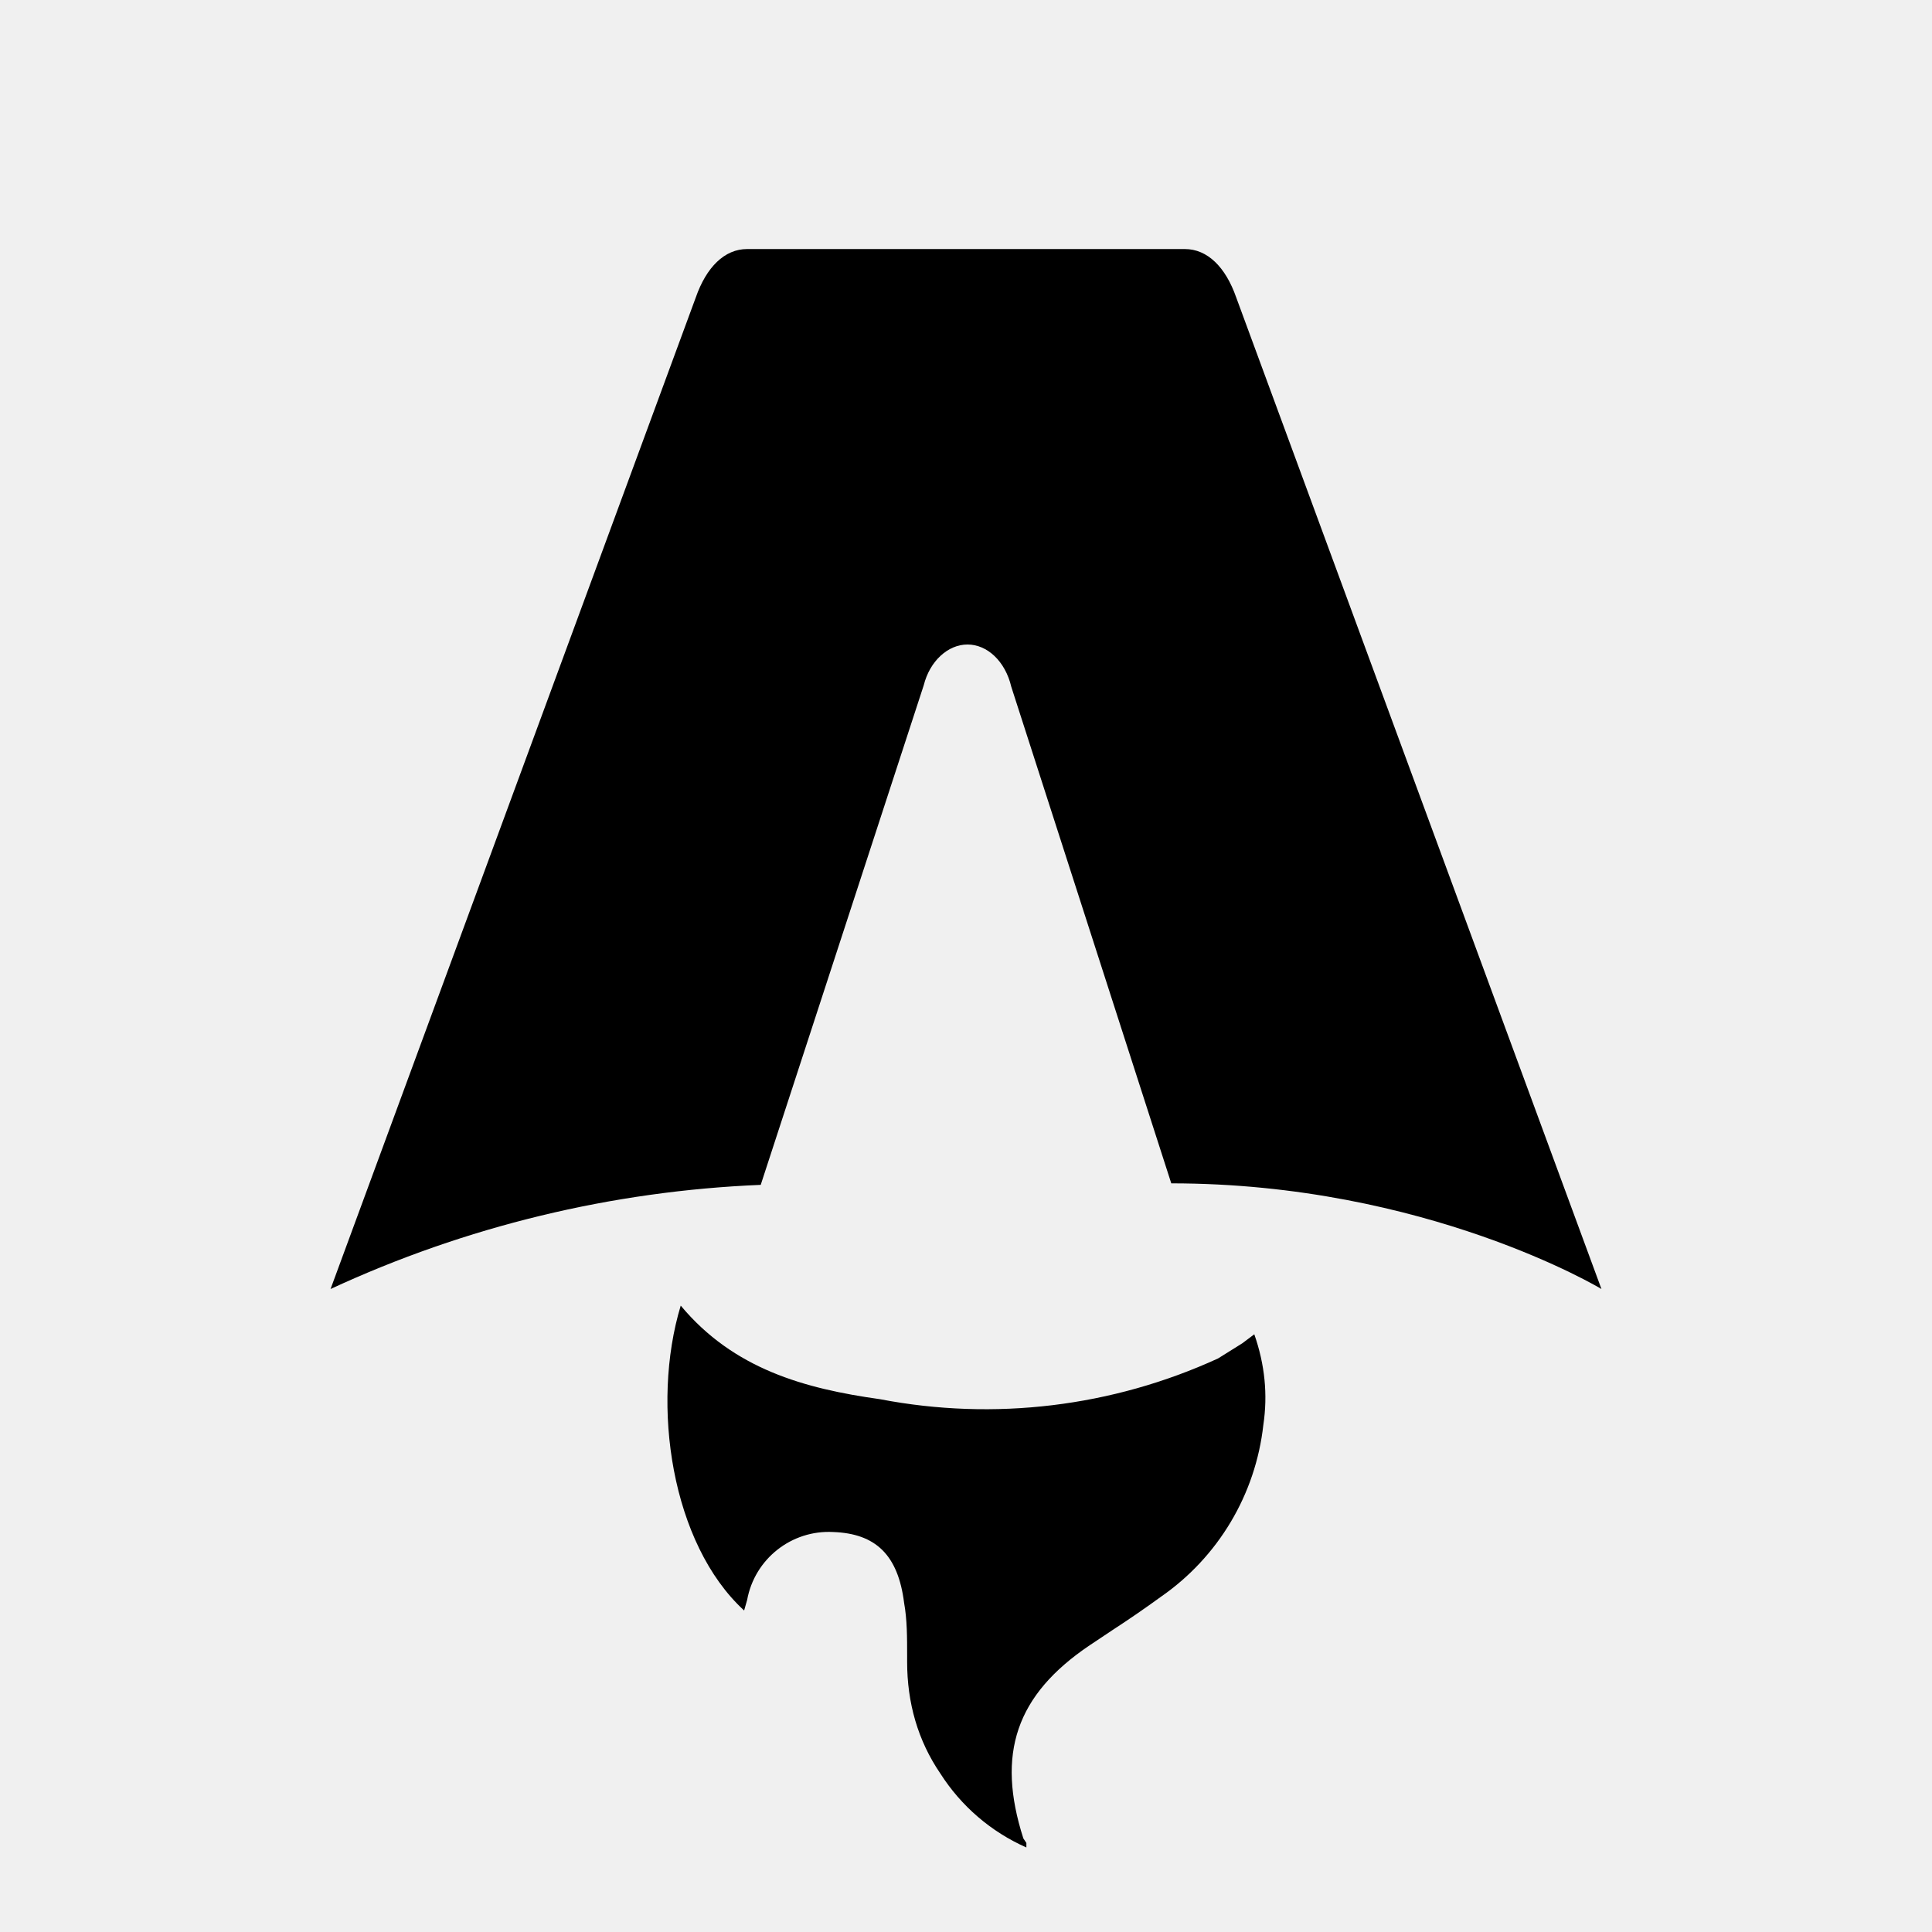
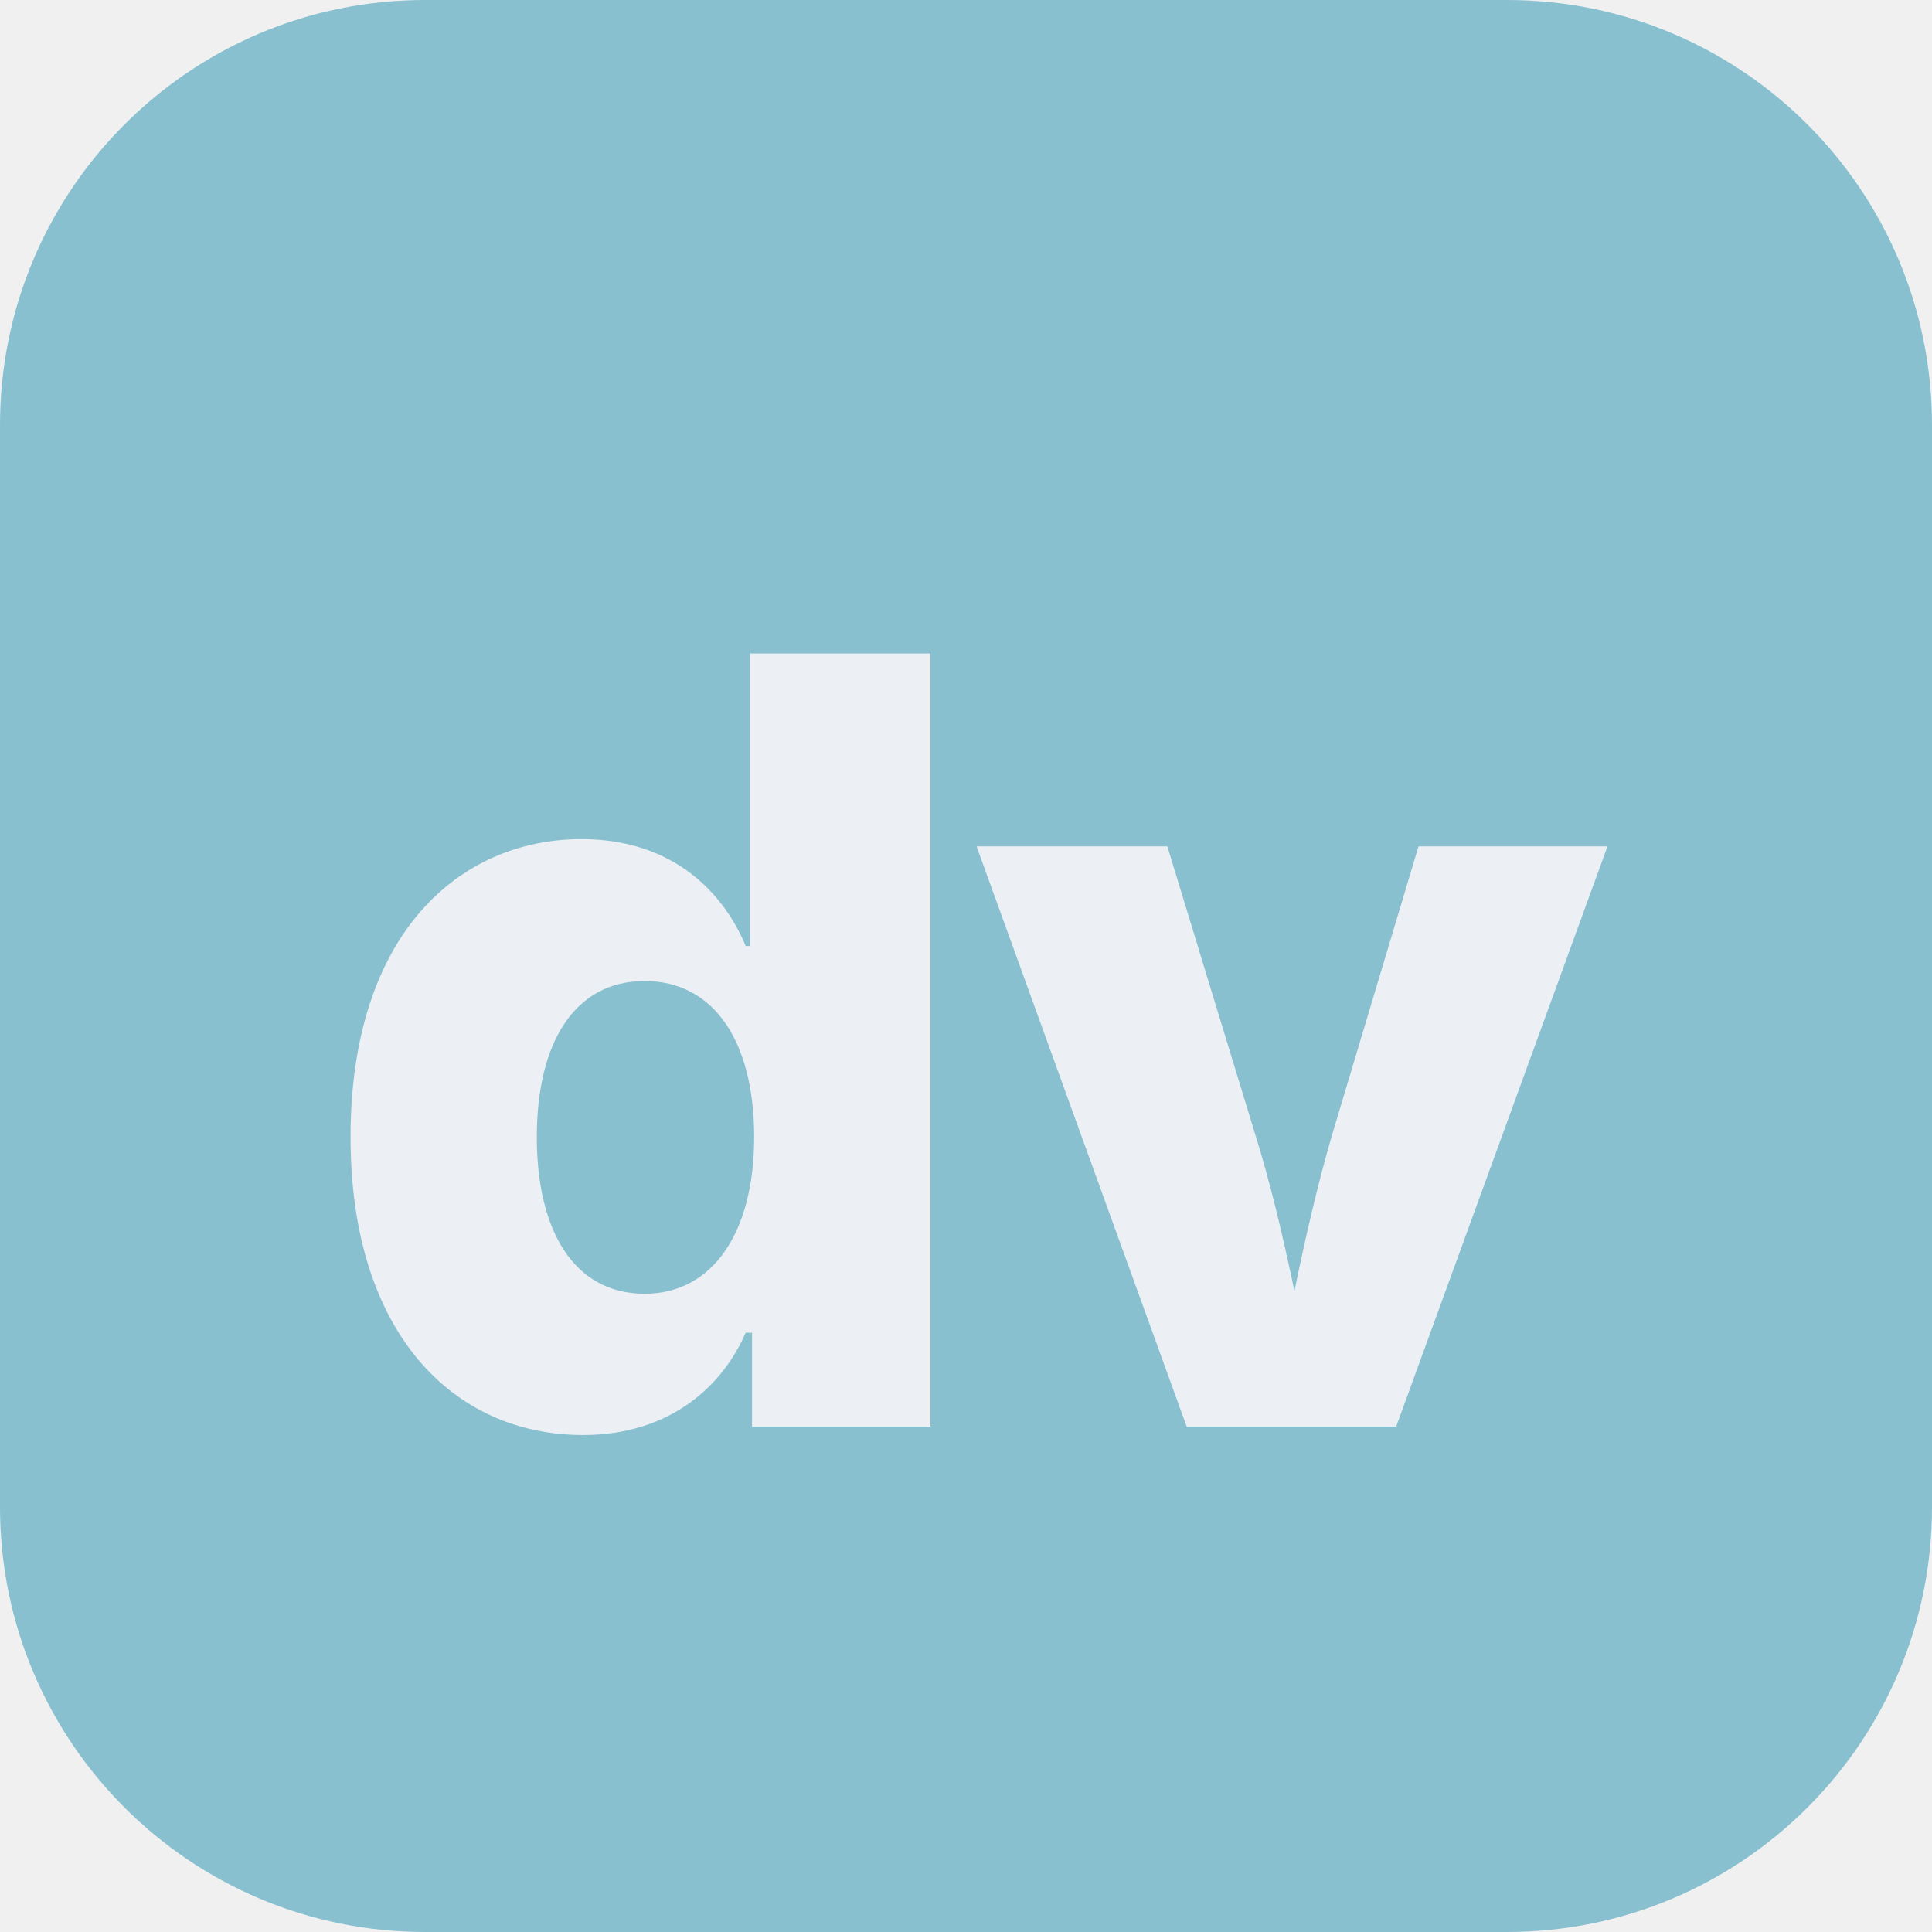
- <svg xmlns="http://www.w3.org/2000/svg" fill="none" viewBox="0 0 128 128">
-   <path d="M50.4 78.5a75.1 75.1 0 0 0-28.5 6.9l24.2-65.7c.7-2 1.9-3.2 3.4-3.2h29c1.5 0 2.7 1.2 3.4 3.2l24.2 65.7s-11.6-7-28.5-7L67 45.5c-.4-1.7-1.6-2.8-2.9-2.8-1.3 0-2.5 1.1-2.9 2.7L50.4 78.5Zm-1.1 28.2Zm-4.2-20.2c-2 6.6-.6 15.8 4.2 20.2a17.5 17.5 0 0 1 .2-.7 5.5 5.5 0 0 1 5.7-4.5c2.8.1 4.3 1.5 4.7 4.7.2 1.1.2 2.3.2 3.5v.4c0 2.7.7 5.2 2.2 7.4a13 13 0 0 0 5.7 4.9v-.3l-.2-.3c-1.8-5.6-.5-9.5 4.4-12.8l1.5-1a73 73 0 0 0 3.2-2.2 16 16 0 0 0 6.8-11.4c.3-2 .1-4-.6-6l-.8.6-1.6 1a37 37 0 0 1-22.4 2.7c-5-.7-9.7-2-13.2-6.2Z" />
-   <style>
-         path { fill: #000; }
-         @media (prefers-color-scheme: dark) {
-             path { fill: #FFF; }
-         }
-     </style>
+ <svg xmlns="http://www.w3.org/2000/svg" viewBox="0 0 100 100">
+   <rect width="100" height="100" rx="22" fill="#88c0d0" />
+   <text x="50%" y="53%" text-anchor="middle" dominant-baseline="middle" font-family="system-ui, -apple-system, sans-serif" font-size="55" font-weight="800" fill="#eceff4" style="letter-spacing: -2px;">
+     dv
+   </text>
</svg>
